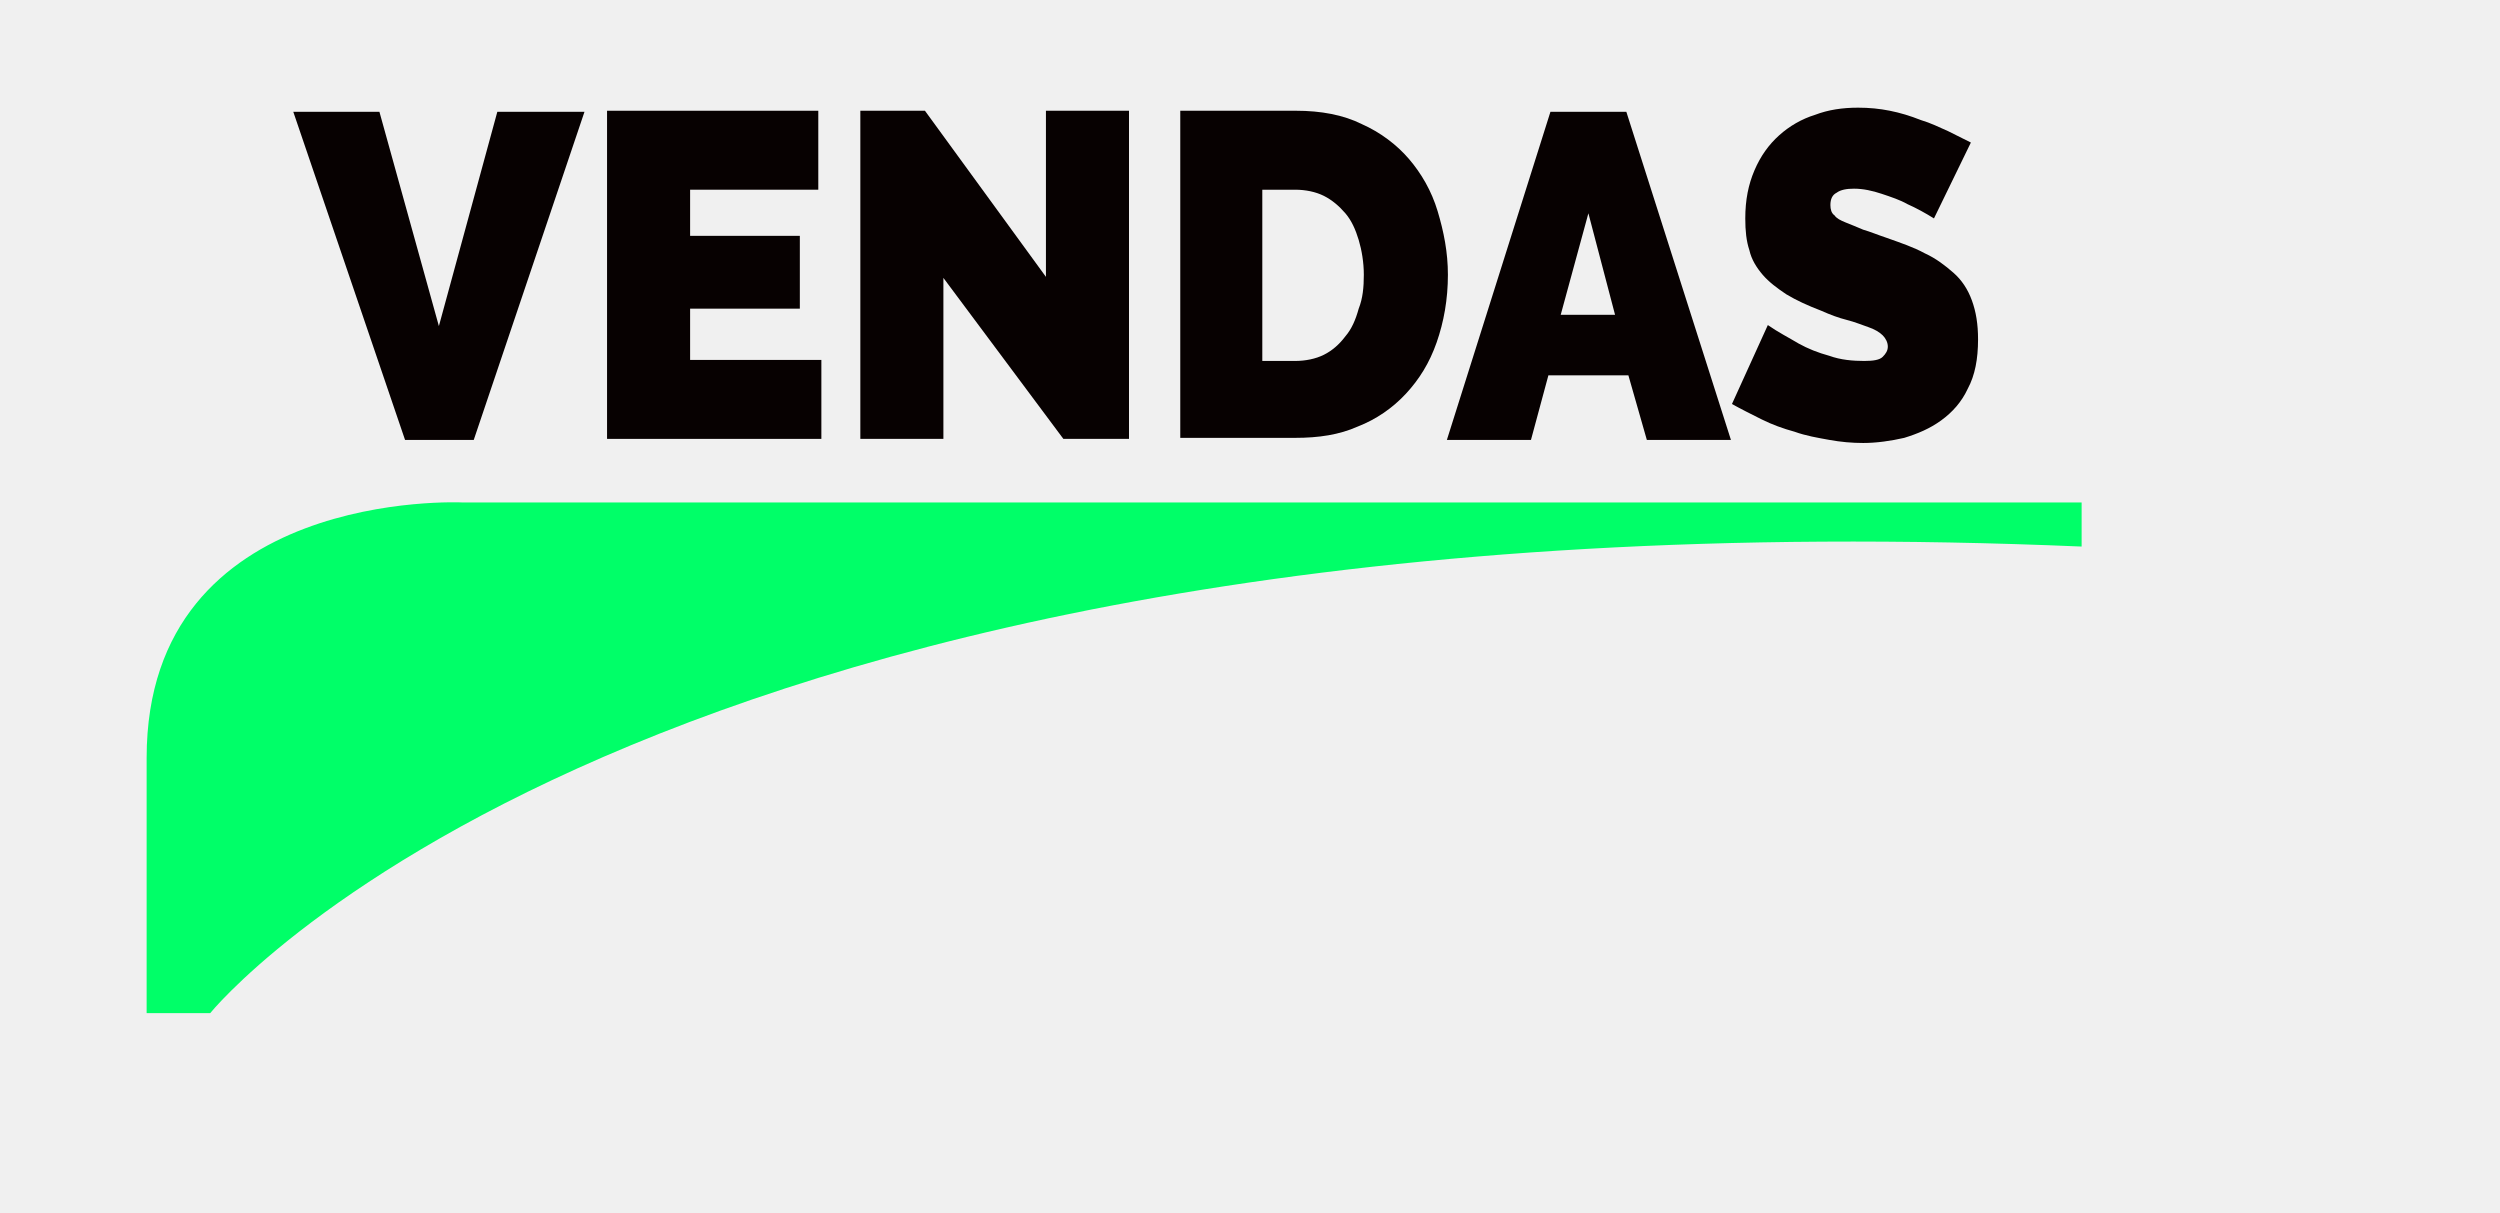
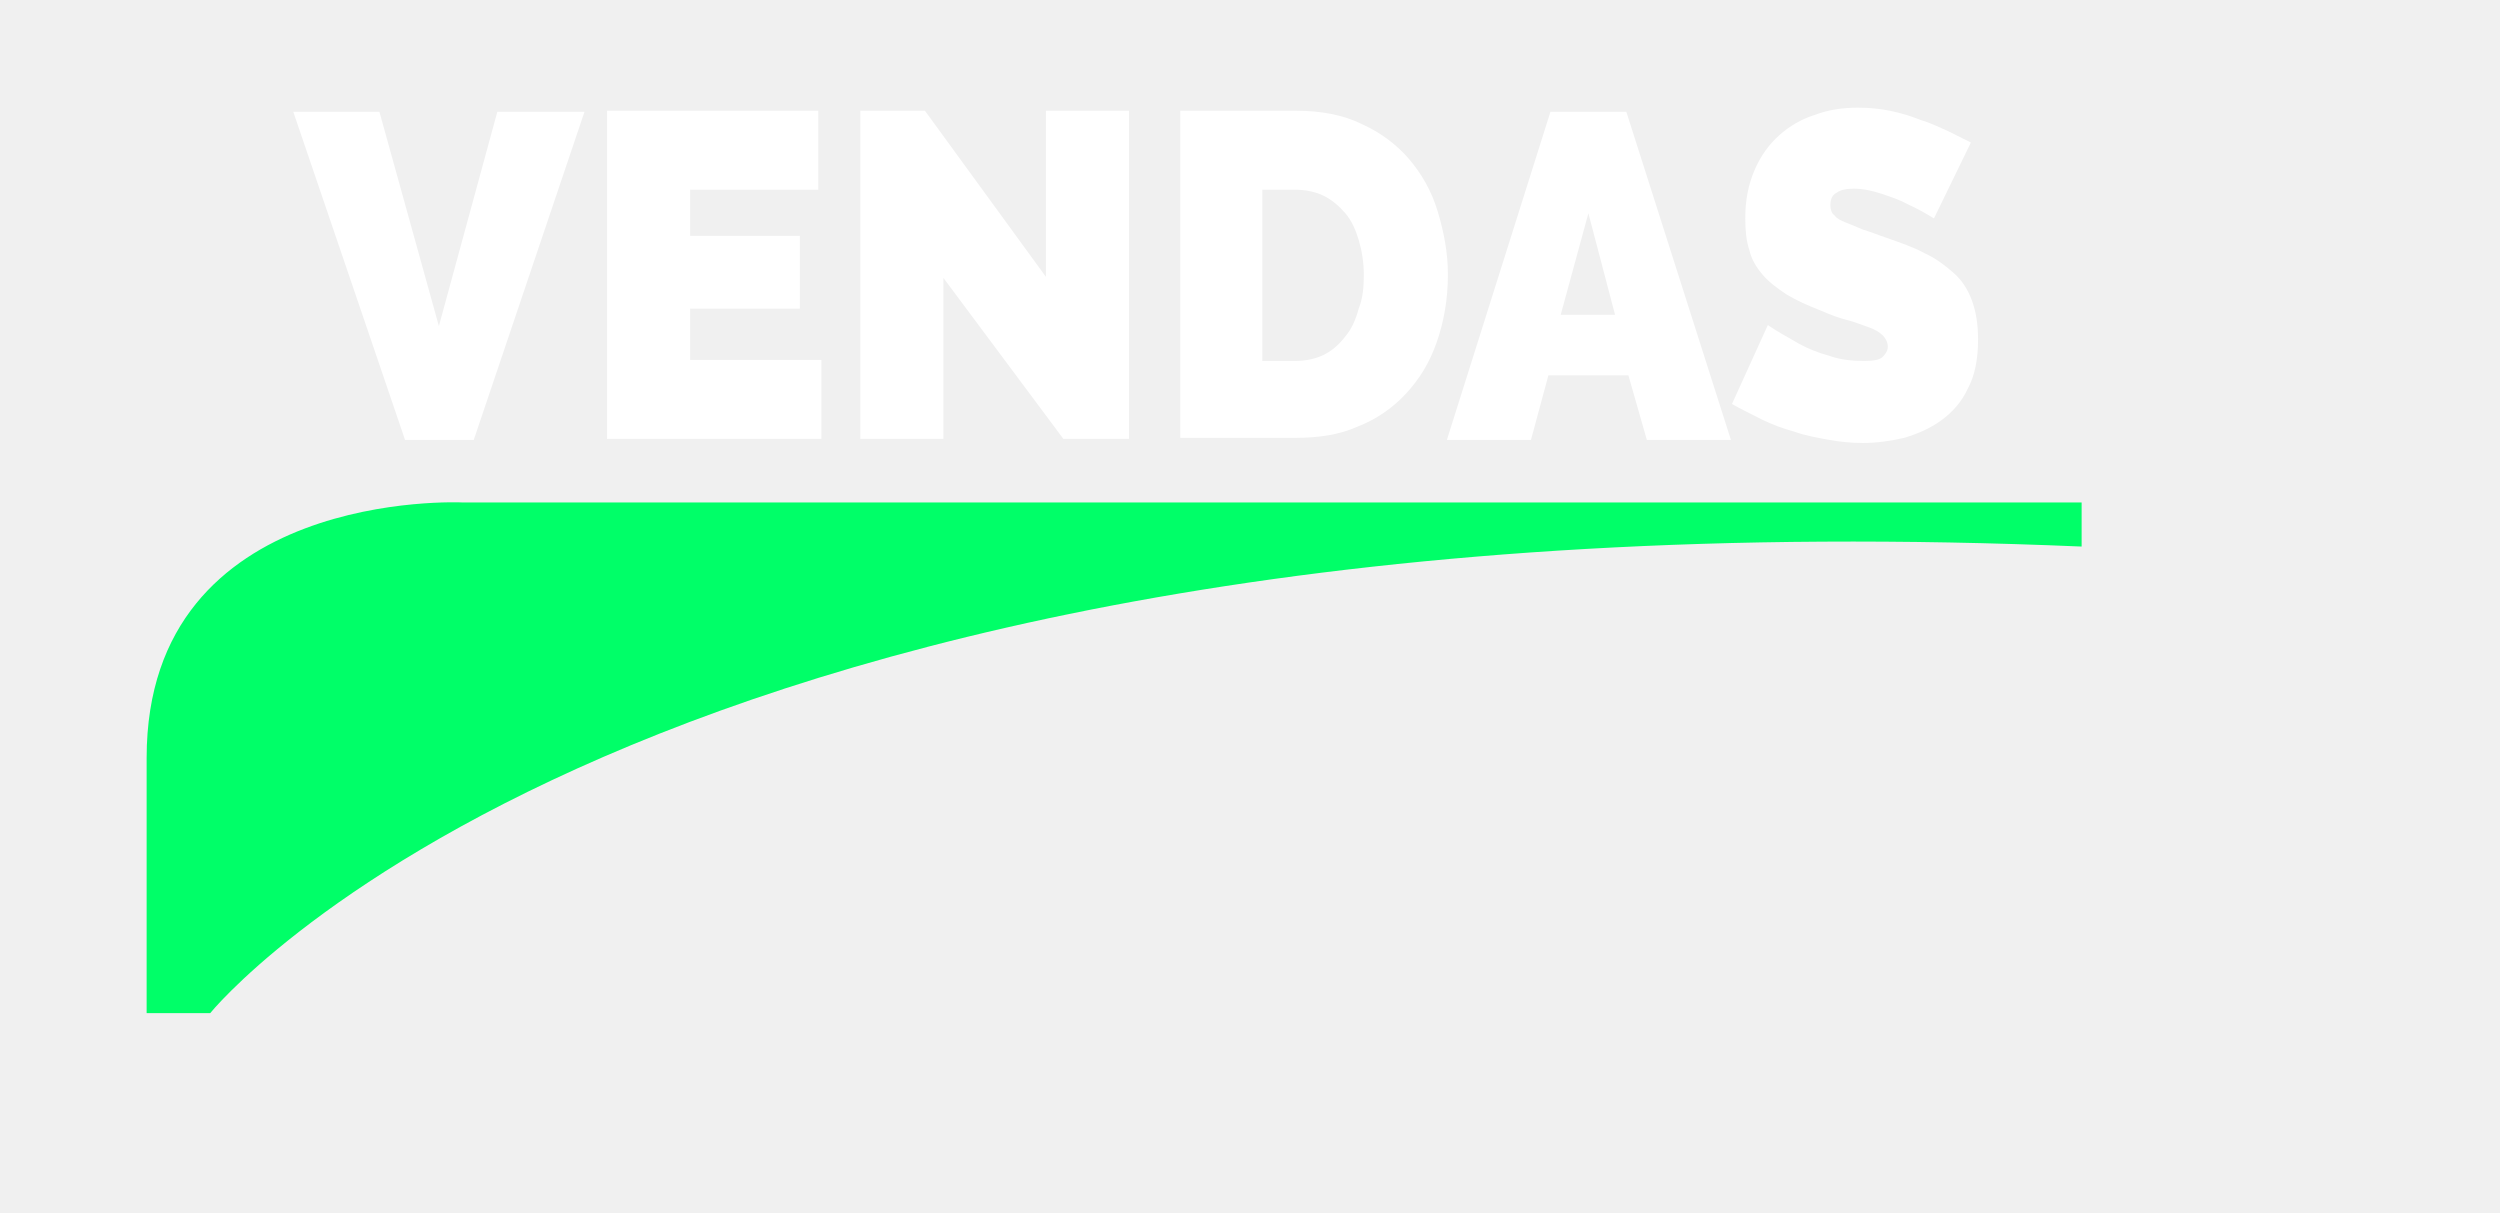
<svg xmlns="http://www.w3.org/2000/svg" version="1.1" id="Camada_1" x="0px" y="0px" viewBox="-183 337.8 243.8 118.2" style="enable-background:new -183 337.8 243.8 118.2;" xml:space="preserve">
  <style type="text/css">
	.st0{fill:#00FF68;}
- 	.st1{fill:#070101;}
+ 	.st1{fill:#FFFFFF;}
</style>
  <path class="st0" d="M-162.5,436.6c0,0,41.5-51.5,182.5-45.5v-4.3h-157.9c0,0-30.8-1.5-30.8,24.9v24.9H-162.5z" />
  <g id="XMLID_5_">
    <path class="st1" d="M-146,348.7l5.8,20.9l5.7-20.9h8.5l-10.8,32h-6.7l-10.9-32H-146z" />
    <path class="st1" d="M-102.9,373v7.6h-20.9v-32h20.6v7.7h-12.5v4.5h10.7v7.1h-10.7v5H-102.9z" />
    <path class="st1" d="M-91,364.9v15.7h-8.1v-32h6.3l11.8,16.2v-16.2h8.1v32h-6.4L-91,364.9z" />
    <path class="st1" d="M-67.9,380.6v-32h11.3c2.4,0,4.6,0.4,6.4,1.3c1.8,0.8,3.4,2,4.6,3.4c1.2,1.4,2.2,3.1,2.8,5.1s1,4,1,6.2   c0,2.4-0.4,4.6-1.1,6.6c-0.7,2-1.7,3.6-3,5c-1.3,1.4-2.9,2.5-4.7,3.2c-1.8,0.8-3.8,1.1-6.1,1.1H-67.9z M-50,364.6   c0-1.2-0.2-2.4-0.5-3.4c-0.3-1-0.7-1.9-1.3-2.6c-0.6-0.7-1.3-1.3-2.1-1.7c-0.8-0.4-1.8-0.6-2.8-0.6h-3.2V373h3.2c1,0,2-0.2,2.8-0.6   c0.8-0.4,1.5-1,2.1-1.8c0.6-0.7,1-1.6,1.3-2.7C-50.1,366.9-50,365.8-50,364.6z" />
    <path class="st1" d="M-31.8,348.7h7.4l10.2,32h-8.2l-1.8-6.3h-7.8l-1.7,6.3h-8.2L-31.8,348.7z M-25.5,368.5l-2.6-9.9l-2.7,9.9   H-25.5z" />
    <path class="st1" d="M5.6,359.1c-0.8-0.5-1.7-1-2.6-1.4c-0.7-0.4-1.6-0.7-2.5-1s-1.8-0.5-2.7-0.5c-0.7,0-1.3,0.1-1.7,0.4   c-0.4,0.2-0.6,0.6-0.6,1.2c0,0.4,0.1,0.8,0.4,1c0.2,0.3,0.6,0.5,1.1,0.7c0.5,0.2,1,0.4,1.7,0.7c0.7,0.2,1.4,0.5,2.3,0.8   c1.4,0.5,2.6,0.9,3.7,1.5c1.1,0.5,2,1.2,2.8,1.9c0.8,0.7,1.4,1.6,1.8,2.7c0.4,1.1,0.6,2.3,0.6,3.8c0,1.9-0.3,3.5-1,4.8   c-0.6,1.3-1.5,2.3-2.6,3.1c-1.1,0.8-2.3,1.3-3.6,1.7c-1.3,0.3-2.7,0.5-4,0.5c-1.1,0-2.2-0.1-3.3-0.3c-1.1-0.2-2.3-0.4-3.4-0.8   c-1.1-0.3-2.2-0.7-3.2-1.2c-1-0.5-2-1-2.9-1.5l3.5-7.7c1,0.7,2,1.2,3,1.8c0.9,0.5,1.9,0.9,3,1.2c1.1,0.4,2.3,0.5,3.4,0.5   c0.9,0,1.5-0.1,1.8-0.4c0.3-0.3,0.5-0.6,0.5-1c0-0.4-0.2-0.8-0.5-1.1s-0.8-0.6-1.4-0.8c-0.6-0.2-1.3-0.5-2.1-0.7   c-0.8-0.2-1.6-0.5-2.5-0.9c-1.3-0.5-2.4-1-3.4-1.6c-0.9-0.6-1.7-1.2-2.3-1.9c-0.6-0.7-1.1-1.5-1.3-2.4c-0.3-0.9-0.4-1.9-0.4-3.1   c0-1.8,0.3-3.3,0.9-4.7c0.6-1.4,1.4-2.5,2.4-3.4c1-0.9,2.2-1.6,3.5-2c1.3-0.5,2.7-0.7,4.2-0.7c1.1,0,2.1,0.1,3.1,0.3   c1,0.2,2,0.5,3,0.9c1,0.3,1.8,0.7,2.7,1.1c0.8,0.4,1.6,0.8,2.2,1.1L5.6,359.1z" />
  </g>
</svg>
